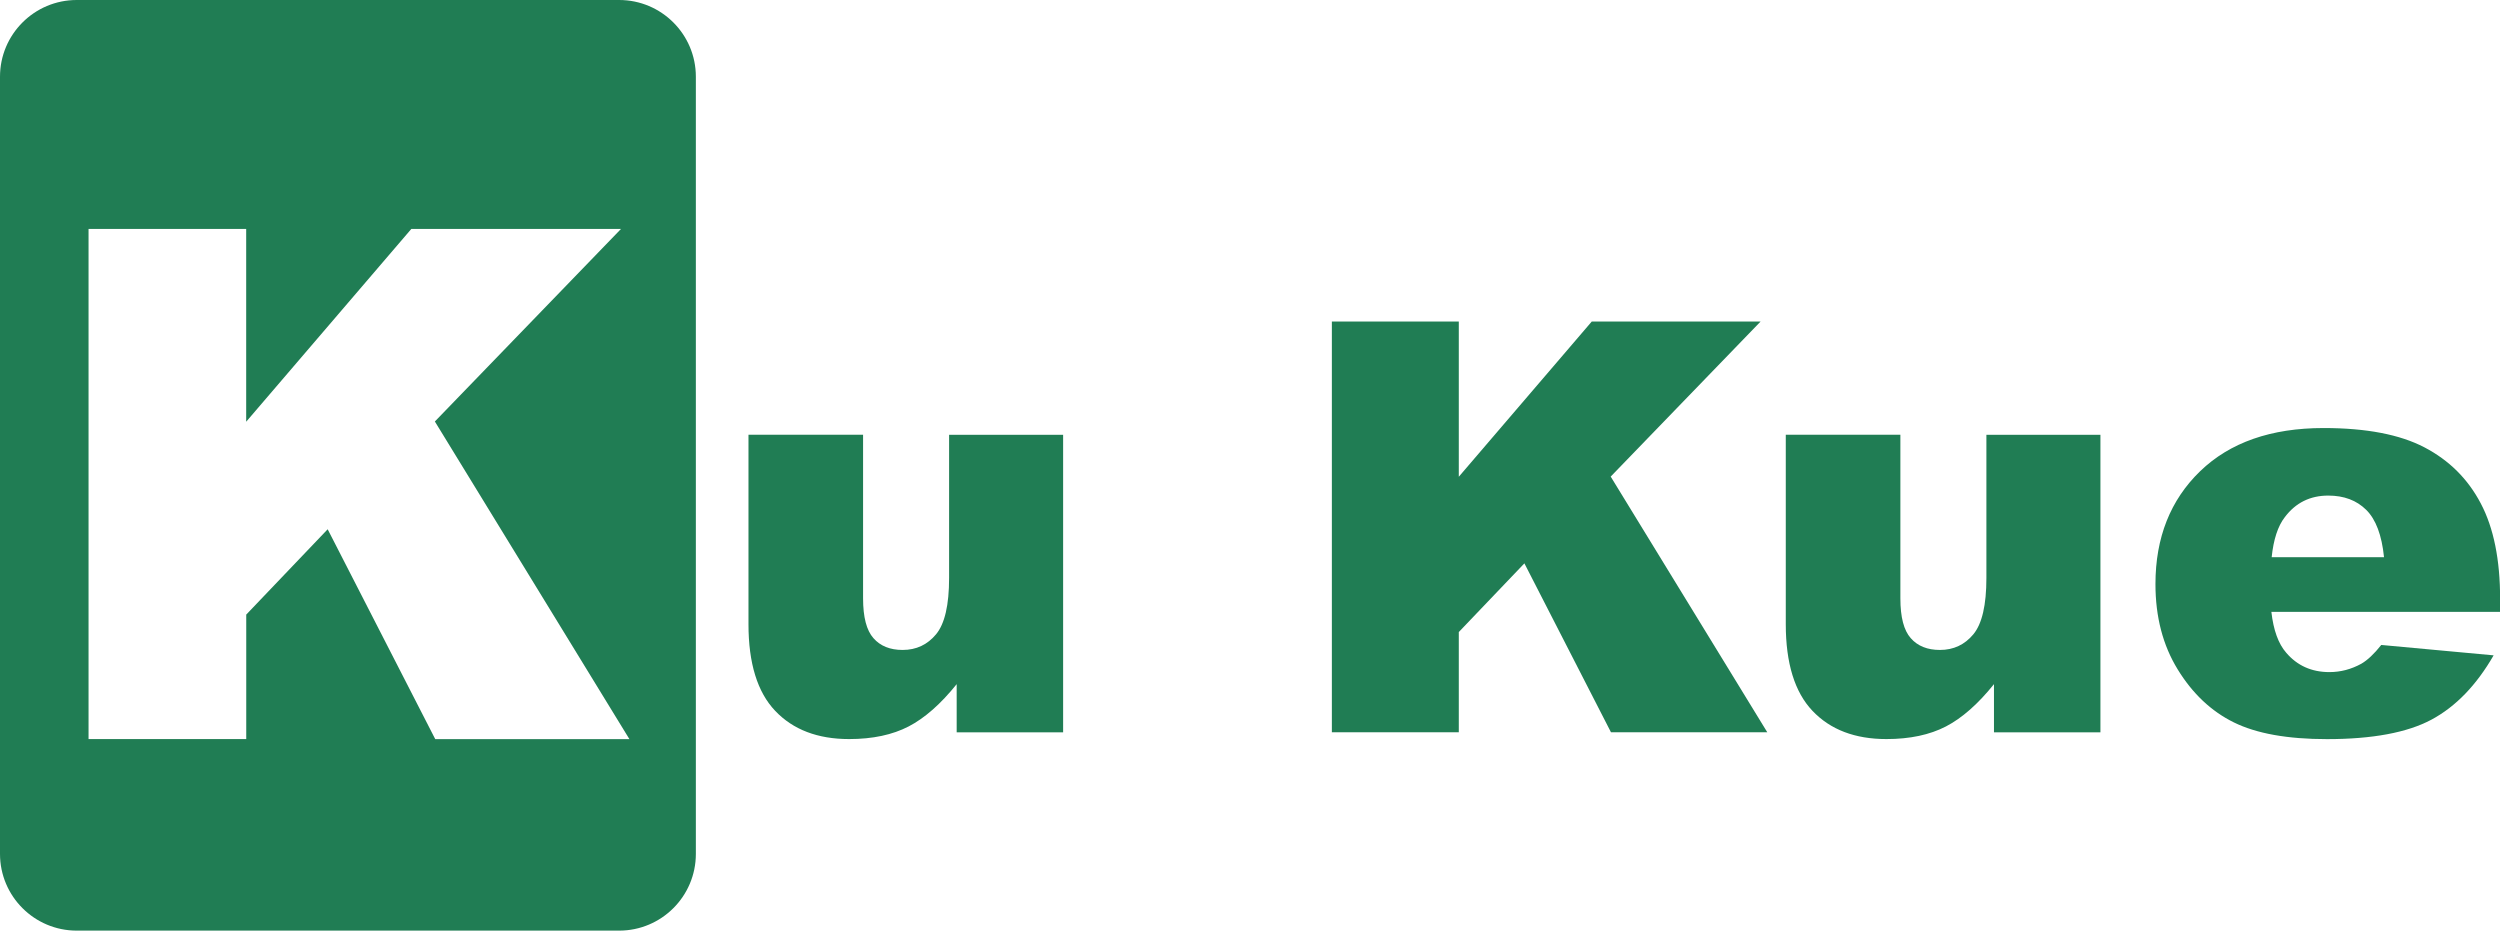
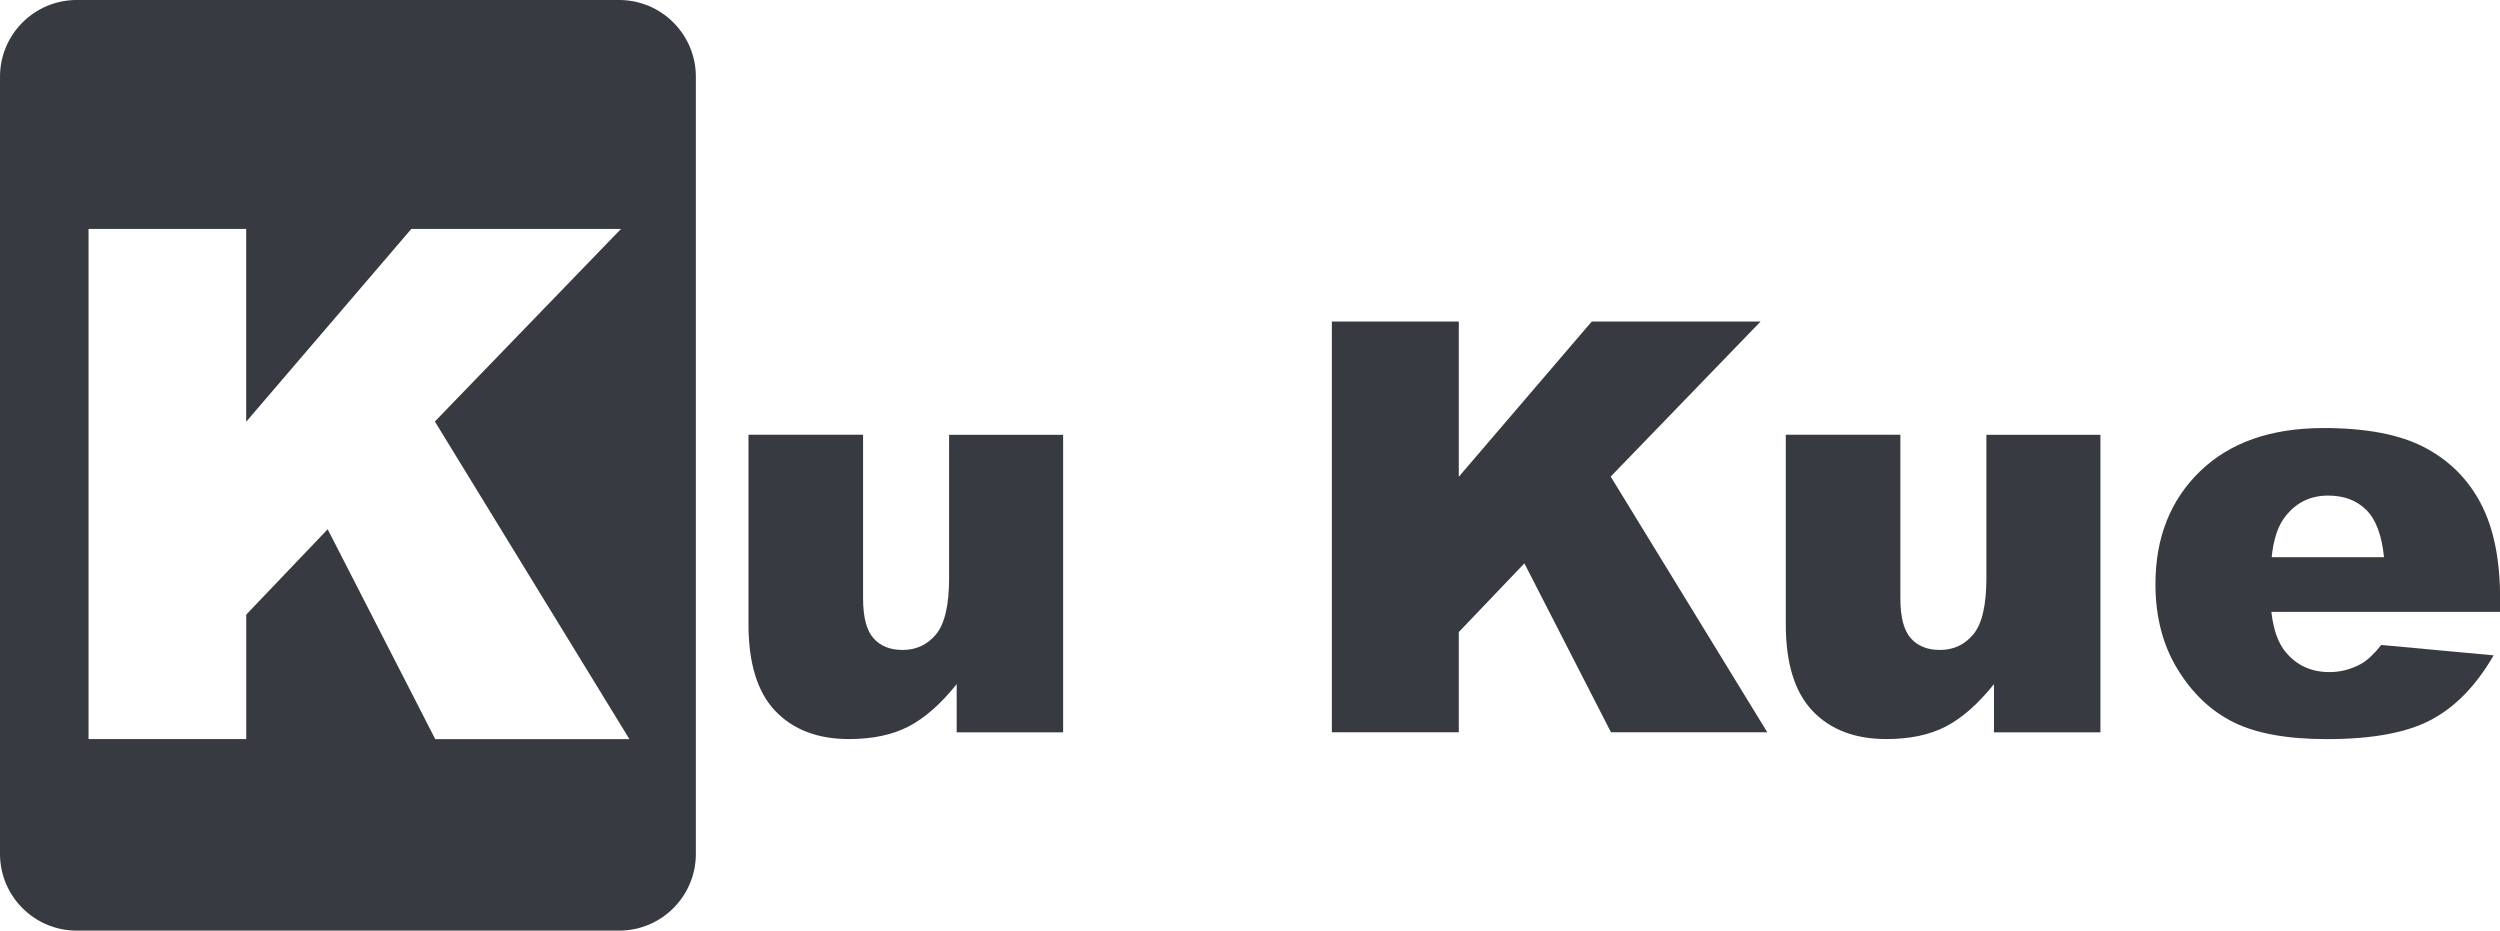
<svg xmlns="http://www.w3.org/2000/svg" id="Layer_1" data-name="Layer 1" viewBox="0 0 435.65 162.17">
  <defs>
    <style>
      .cls-1 {
-         fill: #207d54;
+         fill: #373a40;
      }
    </style>
  </defs>
  <path class="cls-1" d="m107.89,0H13.37C5.99,0,0,5.99,0,13.37v135.43c0,7.38,5.99,13.37,13.37,13.37h94.52c7.38,0,13.37-5.99,13.37-13.37V13.37c0-7.38-5.99-13.37-13.37-13.37Zm-32.05,128.79l-18.74-36.56-14.19,14.87v21.69H15.43V39.89h27.47v33.6l28.78-33.6h36.54l-32.44,33.56,33.9,55.35h-33.83Z" />
  <g>
    <path class="cls-1" d="m185.26,127.62h-18.55v-8.4c-2.77,3.45-5.56,5.91-8.37,7.37-2.82,1.46-6.27,2.2-10.38,2.2-5.47,0-9.76-1.64-12.87-4.91-3.11-3.27-4.66-8.31-4.66-15.11v-33.01h19.97v28.52c0,3.26.6,5.57,1.81,6.93,1.2,1.37,2.9,2.05,5.08,2.05,2.38,0,4.32-.91,5.83-2.73,1.51-1.82,2.27-5.09,2.27-9.81v-24.95h19.87v51.86Z" />
    <path class="cls-1" d="m232.09,56.03h22.12v27.05l23.17-27.05h29.42l-26.12,27.02,27.29,44.56h-27.24l-15.09-29.44-11.43,11.97v17.47h-22.12V56.03Z" />
    <path class="cls-1" d="m366.02,127.62h-18.55v-8.4c-2.77,3.45-5.56,5.91-8.37,7.37-2.82,1.46-6.27,2.2-10.38,2.2-5.47,0-9.76-1.64-12.87-4.91-3.11-3.27-4.66-8.31-4.66-15.11v-33.01h19.97v28.52c0,3.26.6,5.57,1.81,6.93,1.2,1.37,2.9,2.05,5.08,2.05,2.38,0,4.32-.91,5.83-2.73,1.51-1.82,2.27-5.09,2.27-9.81v-24.95h19.87v51.86Z" />
    <path class="cls-1" d="m435.65,106.62h-39.84c.36,3.19,1.22,5.57,2.59,7.13,1.92,2.25,4.43,3.37,7.52,3.37,1.95,0,3.81-.49,5.57-1.46,1.07-.62,2.23-1.71,3.47-3.27l19.58,1.81c-3,5.21-6.61,8.94-10.84,11.21-4.23,2.26-10.3,3.39-18.21,3.39-6.87,0-12.27-.97-16.21-2.91-3.94-1.94-7.2-5.01-9.79-9.23-2.59-4.21-3.88-9.17-3.88-14.87,0-8.11,2.6-14.66,7.79-19.68,5.19-5.01,12.36-7.52,21.51-7.52,7.42,0,13.28,1.12,17.58,3.37s7.57,5.5,9.81,9.77c2.25,4.26,3.37,9.81,3.37,16.65v2.25Zm-20.21-9.52c-.39-3.84-1.42-6.59-3.1-8.25-1.68-1.66-3.88-2.49-6.62-2.49-3.16,0-5.68,1.25-7.57,3.76-1.21,1.56-1.97,3.89-2.29,6.98h19.58Z" />
  </g>
</svg>
